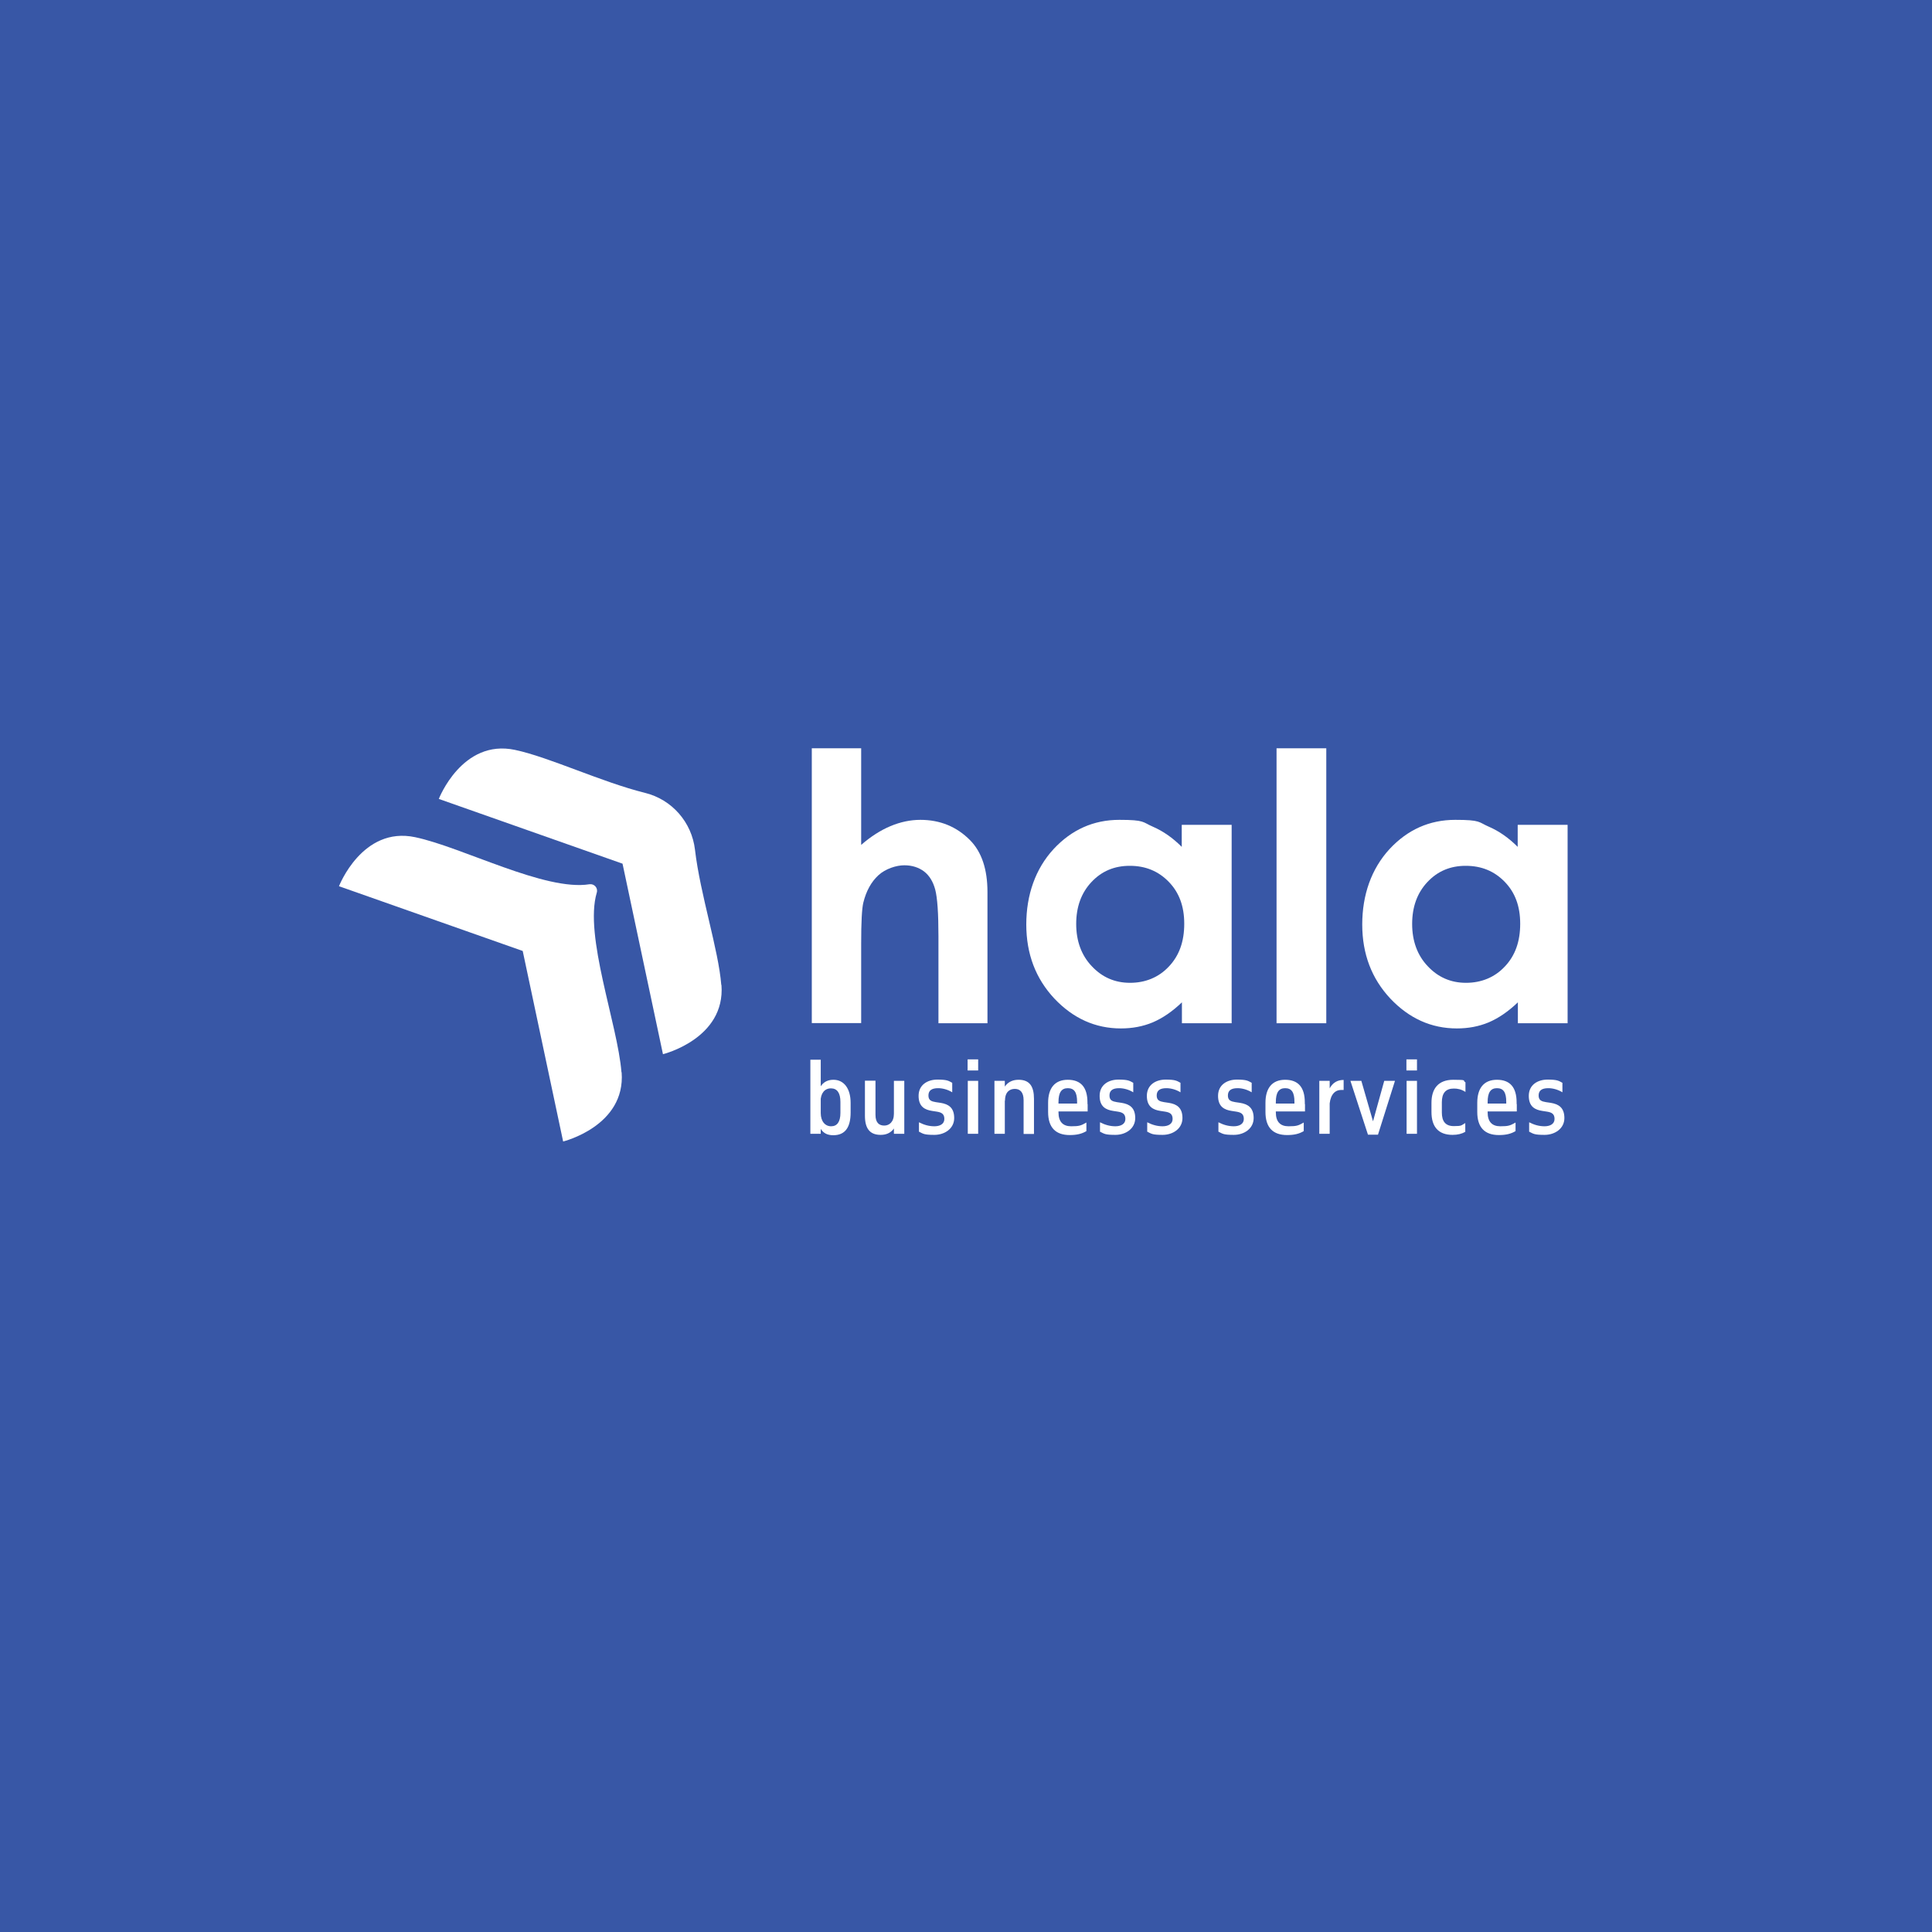
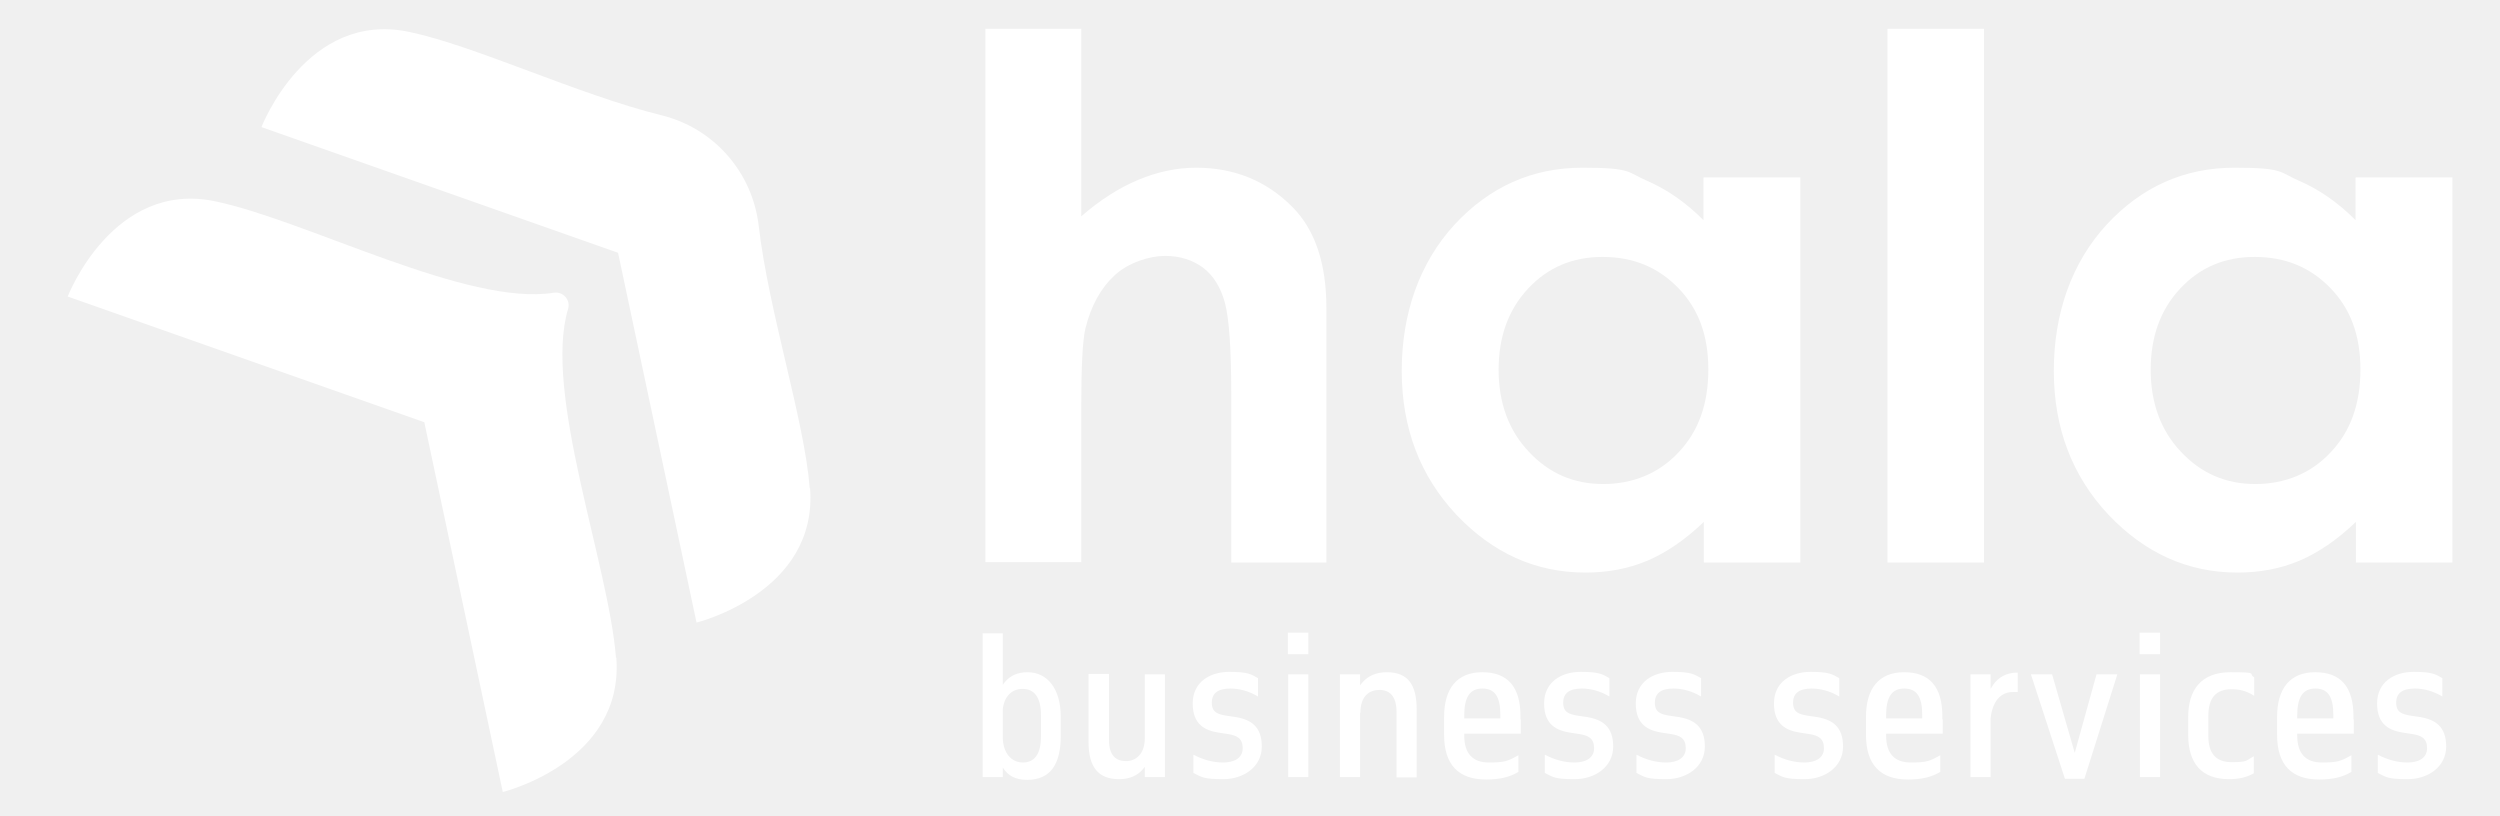
- <svg xmlns="http://www.w3.org/2000/svg" id="Layer_1" version="1.1" viewBox="0 0 1080 1080">
-   <rect width="1080" height="1080" fill="#3857a6" />
+ <svg xmlns="http://www.w3.org/2000/svg" id="Layer_1" version="1.1" viewBox="170 410 720 235">
  <g>
    <g isolation="isolate">
      <g isolation="isolate">
        <path d="M453.8,418.3h27.6v54c5.4-4.7,10.9-8.2,16.4-10.5,5.5-2.3,11.1-3.5,16.7-3.5,11,0,20.3,3.8,27.8,11.4,6.5,6.6,9.7,16.3,9.7,29v73.3h-27.4v-48.6c0-12.8-.6-21.5-1.8-26.1-1.2-4.5-3.3-7.9-6.3-10.2-3-2.2-6.6-3.4-11-3.4s-10.5,1.9-14.5,5.6c-4,3.7-6.8,8.8-8.4,15.3-.8,3.3-1.2,10.9-1.2,22.8v44.5h-27.6v-153.7Z" fill="#fff" />
        <path d="M660.7,461.1h27.8v110.9h-27.8v-11.7c-5.4,5.2-10.9,8.9-16.3,11.2-5.5,2.3-11.4,3.4-17.8,3.4-14.3,0-26.7-5.6-37.2-16.7-10.4-11.1-15.7-24.9-15.7-41.4s5.1-31.1,15.2-42.1c10.1-10.9,22.4-16.4,36.8-16.4s12.9,1.3,18.7,3.8c5.8,2.5,11.2,6.3,16.2,11.3v-12.2ZM631.5,484c-8.6,0-15.7,3-21.4,9.1-5.7,6.1-8.5,13.9-8.5,23.4s2.9,17.5,8.7,23.6c5.8,6.2,12.9,9.3,21.4,9.3s16-3,21.7-9.1c5.8-6.1,8.6-14,8.6-23.9s-2.9-17.5-8.6-23.4c-5.8-6-13-9-21.8-9Z" fill="#fff" />
        <path d="M713.6,418.3h27.8v153.7h-27.8v-153.7Z" fill="#fff" />
        <path d="M848.5,461.1h27.8v110.9h-27.8v-11.7c-5.4,5.2-10.9,8.9-16.3,11.2-5.5,2.3-11.4,3.4-17.8,3.4-14.3,0-26.7-5.6-37.2-16.7-10.4-11.1-15.7-24.9-15.7-41.4s5.1-31.1,15.2-42.1c10.1-10.9,22.4-16.4,36.8-16.4s12.9,1.3,18.7,3.8c5.8,2.5,11.2,6.3,16.2,11.3v-12.2ZM819.3,484c-8.6,0-15.7,3-21.4,9.1-5.7,6.1-8.5,13.9-8.5,23.4s2.9,17.5,8.7,23.6c5.8,6.2,12.9,9.3,21.4,9.3s16-3,21.7-9.1c5.8-6.1,8.6-14,8.6-23.9s-2.9-17.5-8.6-23.4c-5.8-6-13-9-21.8-9Z" fill="#fff" />
      </g>
    </g>
    <g>
      <path d="M453,592.4h5.8v41.4h-5.8v-41.4ZM458.8,622.2c0,4.7,2.5,7.4,5.8,7.4s5.2-2.4,5.2-7.5v-6.1c0-5-1.8-7.6-5.3-7.6s-5.8,2.7-5.8,7.4l-2.1-1.9c.8-6.1,3.5-10.3,9.3-10.3s9.6,4.8,9.6,12.9v5.4c0,8.1-2.9,12.7-9.7,12.7s-8.3-5-9.4-11.5l2.3-.8h.1Z" fill="#fff" />
      <path d="M489.4,604.2v19c0,4.5,2.1,6,4.9,6s5.4-2,5.4-6.6l2.4,1.2c-.8,6.4-3.7,10.6-9.8,10.6s-8.8-3.6-8.8-10.7v-19.6h5.9ZM505.5,633.8h-5.8v-29.6h5.8v29.6Z" fill="#fff" />
      <path d="M513.8,627.4c2.7,1.4,5.5,2.2,8.5,2.2s5.6-1.2,5.6-4.1-1.7-3.7-4.3-4.1l-2.6-.4c-3.8-.6-7.5-2.2-7.5-8.4s5-9.1,10.5-9.1,6.3.7,8.3,1.8v5.3c-2.6-1.6-5.5-2.3-7.9-2.3-3.6,0-5.4,1.3-5.4,4.1s1.8,3.3,4.1,3.7l2.7.4c4.3.7,7.6,2.6,7.6,8.5s-5.3,9.4-11.1,9.4-6.2-.6-8.6-1.8v-5.2h.1Z" fill="#fff" />
      <path d="M540.9,592.2h5.9v6.2h-5.9v-6.2ZM541,604.2h5.8v29.6h-5.8v-29.6Z" fill="#fff" />
      <path d="M555.9,604.2h5.8v29.6h-5.8v-29.6ZM572.2,633.8v-18.8c0-4.6-2.1-6.3-4.9-6.3s-5.5,1.6-5.5,6.6l-2.4-1.1c.8-6.4,3.9-10.6,10-10.6s8.6,3.6,8.6,10.7v19.6h-5.8,0Z" fill="#fff" />
      <path d="M602.1,619.2v-3.3c0-5.3-1.6-7.6-5.2-7.6s-5.2,2.5-5.2,7.8v5.7c0,5.3,2.5,7.8,7.1,7.8s5.5-.4,8.5-2.1v4.8c-2.5,1.5-5.3,2.2-9.3,2.2-7.9,0-12.1-4.2-12.1-12.9v-5.1c0-8.2,3.7-12.9,11-12.9s11,4.2,11,12.7v3h-5.8ZM590.2,616.9h16.6l1.2.3v4.1h-17.8v-4.3h0Z" fill="#fff" />
      <path d="M615,627.4c2.7,1.4,5.5,2.2,8.5,2.2s5.6-1.2,5.6-4.1-1.7-3.7-4.3-4.1l-2.6-.4c-3.8-.6-7.5-2.2-7.5-8.4s5-9.1,10.5-9.1,6.3.7,8.3,1.8v5.3c-2.6-1.6-5.5-2.3-7.9-2.3-3.6,0-5.4,1.3-5.4,4.1s1.8,3.3,4.1,3.7l2.7.4c4.3.7,7.6,2.6,7.6,8.5s-5.3,9.4-11.1,9.4-6.2-.6-8.6-1.8v-5.2h.1Z" fill="#fff" />
      <path d="M641.4,627.4c2.7,1.4,5.5,2.2,8.5,2.2s5.6-1.2,5.6-4.1-1.7-3.7-4.3-4.1l-2.6-.4c-3.8-.6-7.5-2.2-7.5-8.4s5-9.1,10.5-9.1,6.3.7,8.3,1.8v5.3c-2.6-1.6-5.5-2.3-7.9-2.3-3.6,0-5.4,1.3-5.4,4.1s1.8,3.3,4.1,3.7l2.7.4c4.3.7,7.6,2.6,7.6,8.5s-5.3,9.4-11.1,9.4-6.2-.6-8.6-1.8v-5.2h.1Z" fill="#fff" />
      <path d="M681.2,627.4c2.7,1.4,5.5,2.2,8.5,2.2s5.6-1.2,5.6-4.1-1.7-3.7-4.3-4.1l-2.6-.4c-3.8-.6-7.5-2.2-7.5-8.4s5-9.1,10.5-9.1,6.3.7,8.3,1.8v5.3c-2.6-1.6-5.5-2.3-7.9-2.3-3.6,0-5.4,1.3-5.4,4.1s1.8,3.3,4.1,3.7l2.7.4c4.3.7,7.6,2.6,7.6,8.5s-5.3,9.4-11.1,9.4-6.2-.6-8.6-1.8v-5.2h.1Z" fill="#fff" />
      <path d="M723.6,619.2v-3.3c0-5.3-1.6-7.6-5.2-7.6s-5.2,2.5-5.2,7.8v5.7c0,5.3,2.5,7.8,7.1,7.8s5.5-.4,8.5-2.1v4.8c-2.5,1.5-5.3,2.2-9.3,2.2-7.9,0-12.1-4.2-12.1-12.9v-5.1c0-8.2,3.7-12.9,11-12.9s11,4.2,11,12.7v3h-5.8ZM711.7,616.9h16.6l1.2.3v4.1h-17.8v-4.3h0Z" fill="#fff" />
      <path d="M737.5,604.2h5.8v29.6h-5.8v-29.6ZM751.1,609.3c-.4,0-.9,0-1.4,0-4.3,0-6.5,4-6.5,9.5l-2-3.2c.9-6.1,3.1-11.9,9.9-11.9v5.8h0Z" fill="#fff" />
      <path d="M770.4,634.3h-5.7l-9.8-30.1h6.1l7.5,26-1.8-.4,7.1-25.6h6l-9.5,30.1h.1Z" fill="#fff" />
      <path d="M786.2,592.2h5.9v6.2h-5.9v-6.2ZM786.3,604.2h5.8v29.6h-5.8v-29.6Z" fill="#fff" />
      <path d="M819.2,605.1v5.3c-2.3-1.5-4.4-1.9-6.5-1.9-4.6,0-6.7,2.6-6.7,7.7v5.7c0,4.9,2,7.6,6.7,7.6s4-.4,6.4-1.7v4.9c-1.9,1.1-4.2,1.7-7.1,1.7-8,0-11.8-4.6-11.8-12.8v-5.1c0-7.8,3.7-12.9,12.2-12.9s4.8.4,6.9,1.5h-.1Z" fill="#fff" />
      <path d="M842,619.2v-3.3c0-5.3-1.6-7.6-5.2-7.6s-5.2,2.5-5.2,7.8v5.7c0,5.3,2.5,7.8,7.1,7.8s5.5-.4,8.5-2.1v4.8c-2.5,1.5-5.3,2.2-9.3,2.2-7.9,0-12.1-4.2-12.1-12.9v-5.1c0-8.2,3.7-12.9,11-12.9s11,4.2,11,12.7v3h-5.8ZM830.1,616.9h16.6l1.2.3v4.1h-17.8v-4.3h0Z" fill="#fff" />
      <path d="M854.9,627.4c2.7,1.4,5.5,2.2,8.5,2.2s5.6-1.2,5.6-4.1-1.7-3.7-4.3-4.1l-2.6-.4c-3.8-.6-7.5-2.2-7.5-8.4s5-9.1,10.5-9.1,6.3.7,8.3,1.8v5.3c-2.6-1.6-5.5-2.3-7.9-2.3-3.6,0-5.4,1.3-5.4,4.1s1.8,3.3,4.1,3.7l2.7.4c4.3.7,7.6,2.6,7.6,8.5s-5.3,9.4-11.1,9.4-6.2-.6-8.6-1.8v-5.2h.1Z" fill="#fff" />
    </g>
    <g>
      <path d="M347.4,599.4c-2.1-26.9-21-76.3-13.8-100.4.8-2.6-1.4-5.1-4.1-4.7-24.8,4-70.9-20.7-97.4-26.3-29.6-6.3-42.6,27.4-42.6,27.4l102.7,36.2,22.6,106.5s35-8.6,32.7-38.7h-.1Z" fill="#fff" />
      <path d="M403.2,550.6c-1.5-19.5-11.8-50.7-14.7-75.6-1.8-15.4-12.9-28.1-28-31.8-24.2-6-53.6-20-72.6-24-29.6-6.3-42.6,27.4-42.6,27.4l102.7,36.2,22.6,106.5s35-8.6,32.7-38.7h-.1Z" fill="#fff" />
    </g>
  </g>
</svg>
